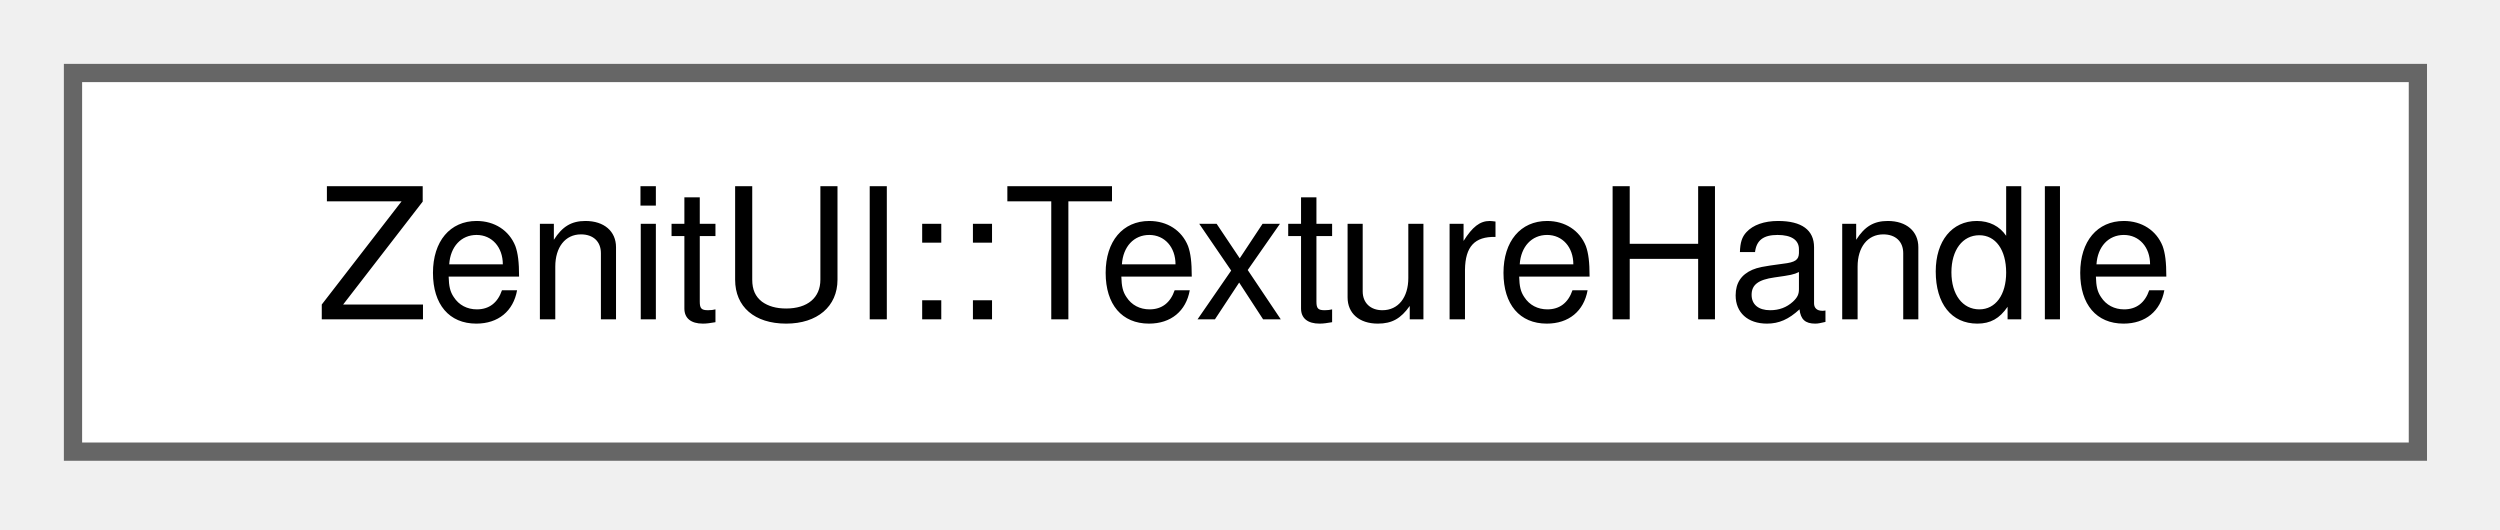
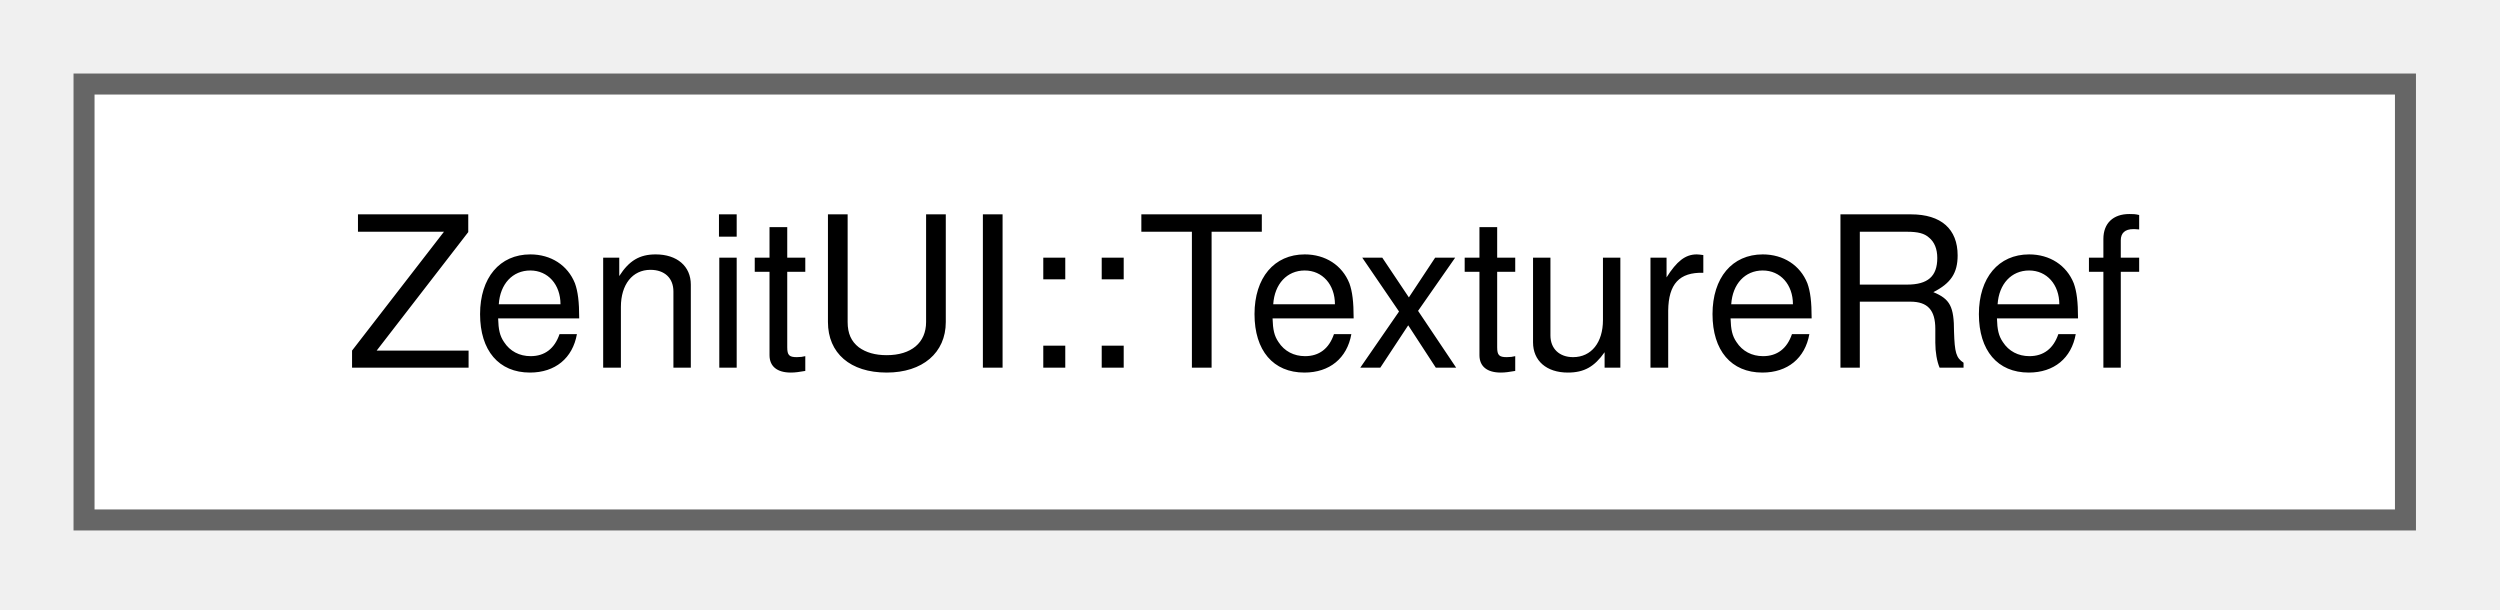
- <svg xmlns="http://www.w3.org/2000/svg" xmlns:xlink="http://www.w3.org/1999/xlink" width="137pt" height="29pt" viewBox="0.00 0.00 137.00 29.00">
+ <svg xmlns="http://www.w3.org/2000/svg" xmlns:xlink="http://www.w3.org/1999/xlink" width="119pt" height="29pt" viewBox="0.00 0.00 119.00 29.00">
  <g id="graph0" class="graph" transform="scale(1 1) rotate(0) translate(4 24.75)">
    <g id="Node000000" class="node">
      <g id="a_Node000000">
-         <a xlink:href="structZenitUI_1_1TextureHandle.html" target="_top" xlink:title="Opaque handle to a GPU/software texture owned by the asset provider.">
-           <polygon fill="white" stroke="#666666" points="128.5,-20.75 0,-20.75 0,0 128.5,0 128.5,-20.75" />
-           <text xml:space="preserve" text-anchor="middle" x="64.25" y="-7.25" font-family="Helvetica,sans-Serif" font-size="10.00">ZenitUI::TextureHandle</text>
+         <a xlink:href="structZenitUI_1_1TextureRef.html" target="_top" xlink:title="Reference to a texture asset with optional nine-slice insets.">
+           <polygon fill="white" stroke="#666666" points="110.5,-20.75 0,-20.75 0,0 110.5,0 110.5,-20.75" />
+           <text xml:space="preserve" text-anchor="middle" x="55.25" y="-7.25" font-family="Helvetica,sans-Serif" font-size="10.00">ZenitUI::TextureRef</text>
        </a>
      </g>
    </g>
  </g>
</svg>
